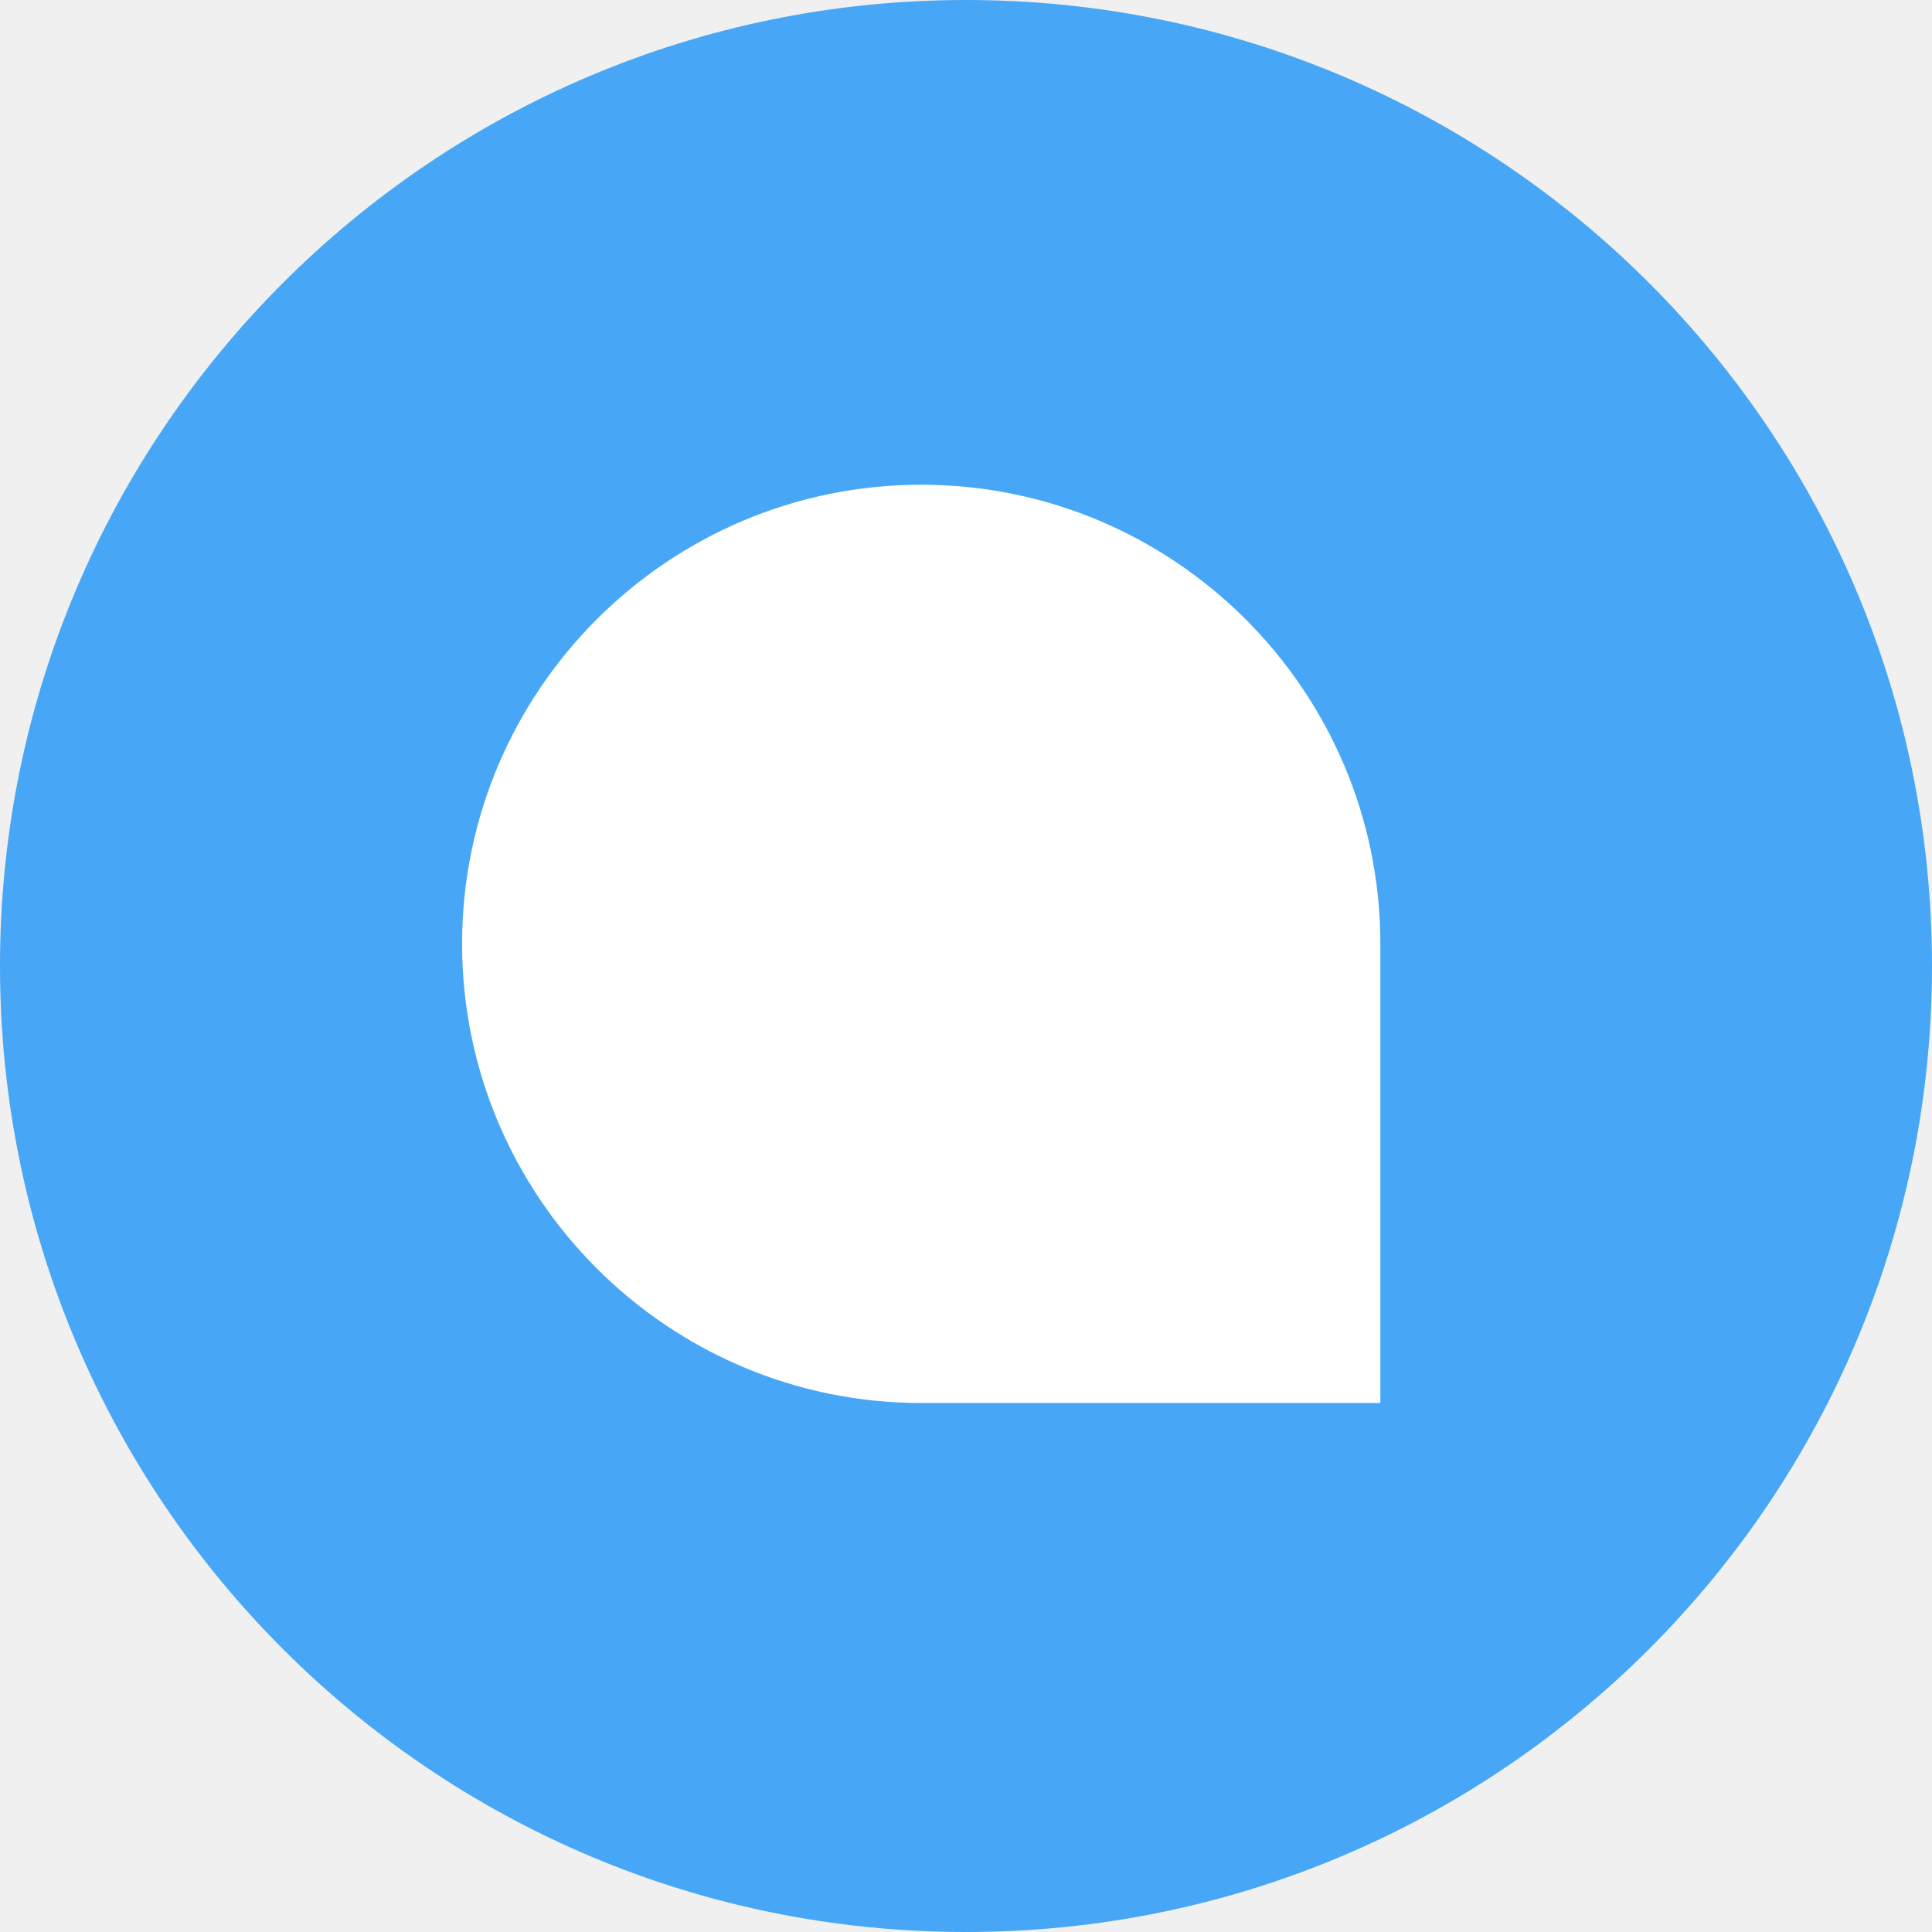
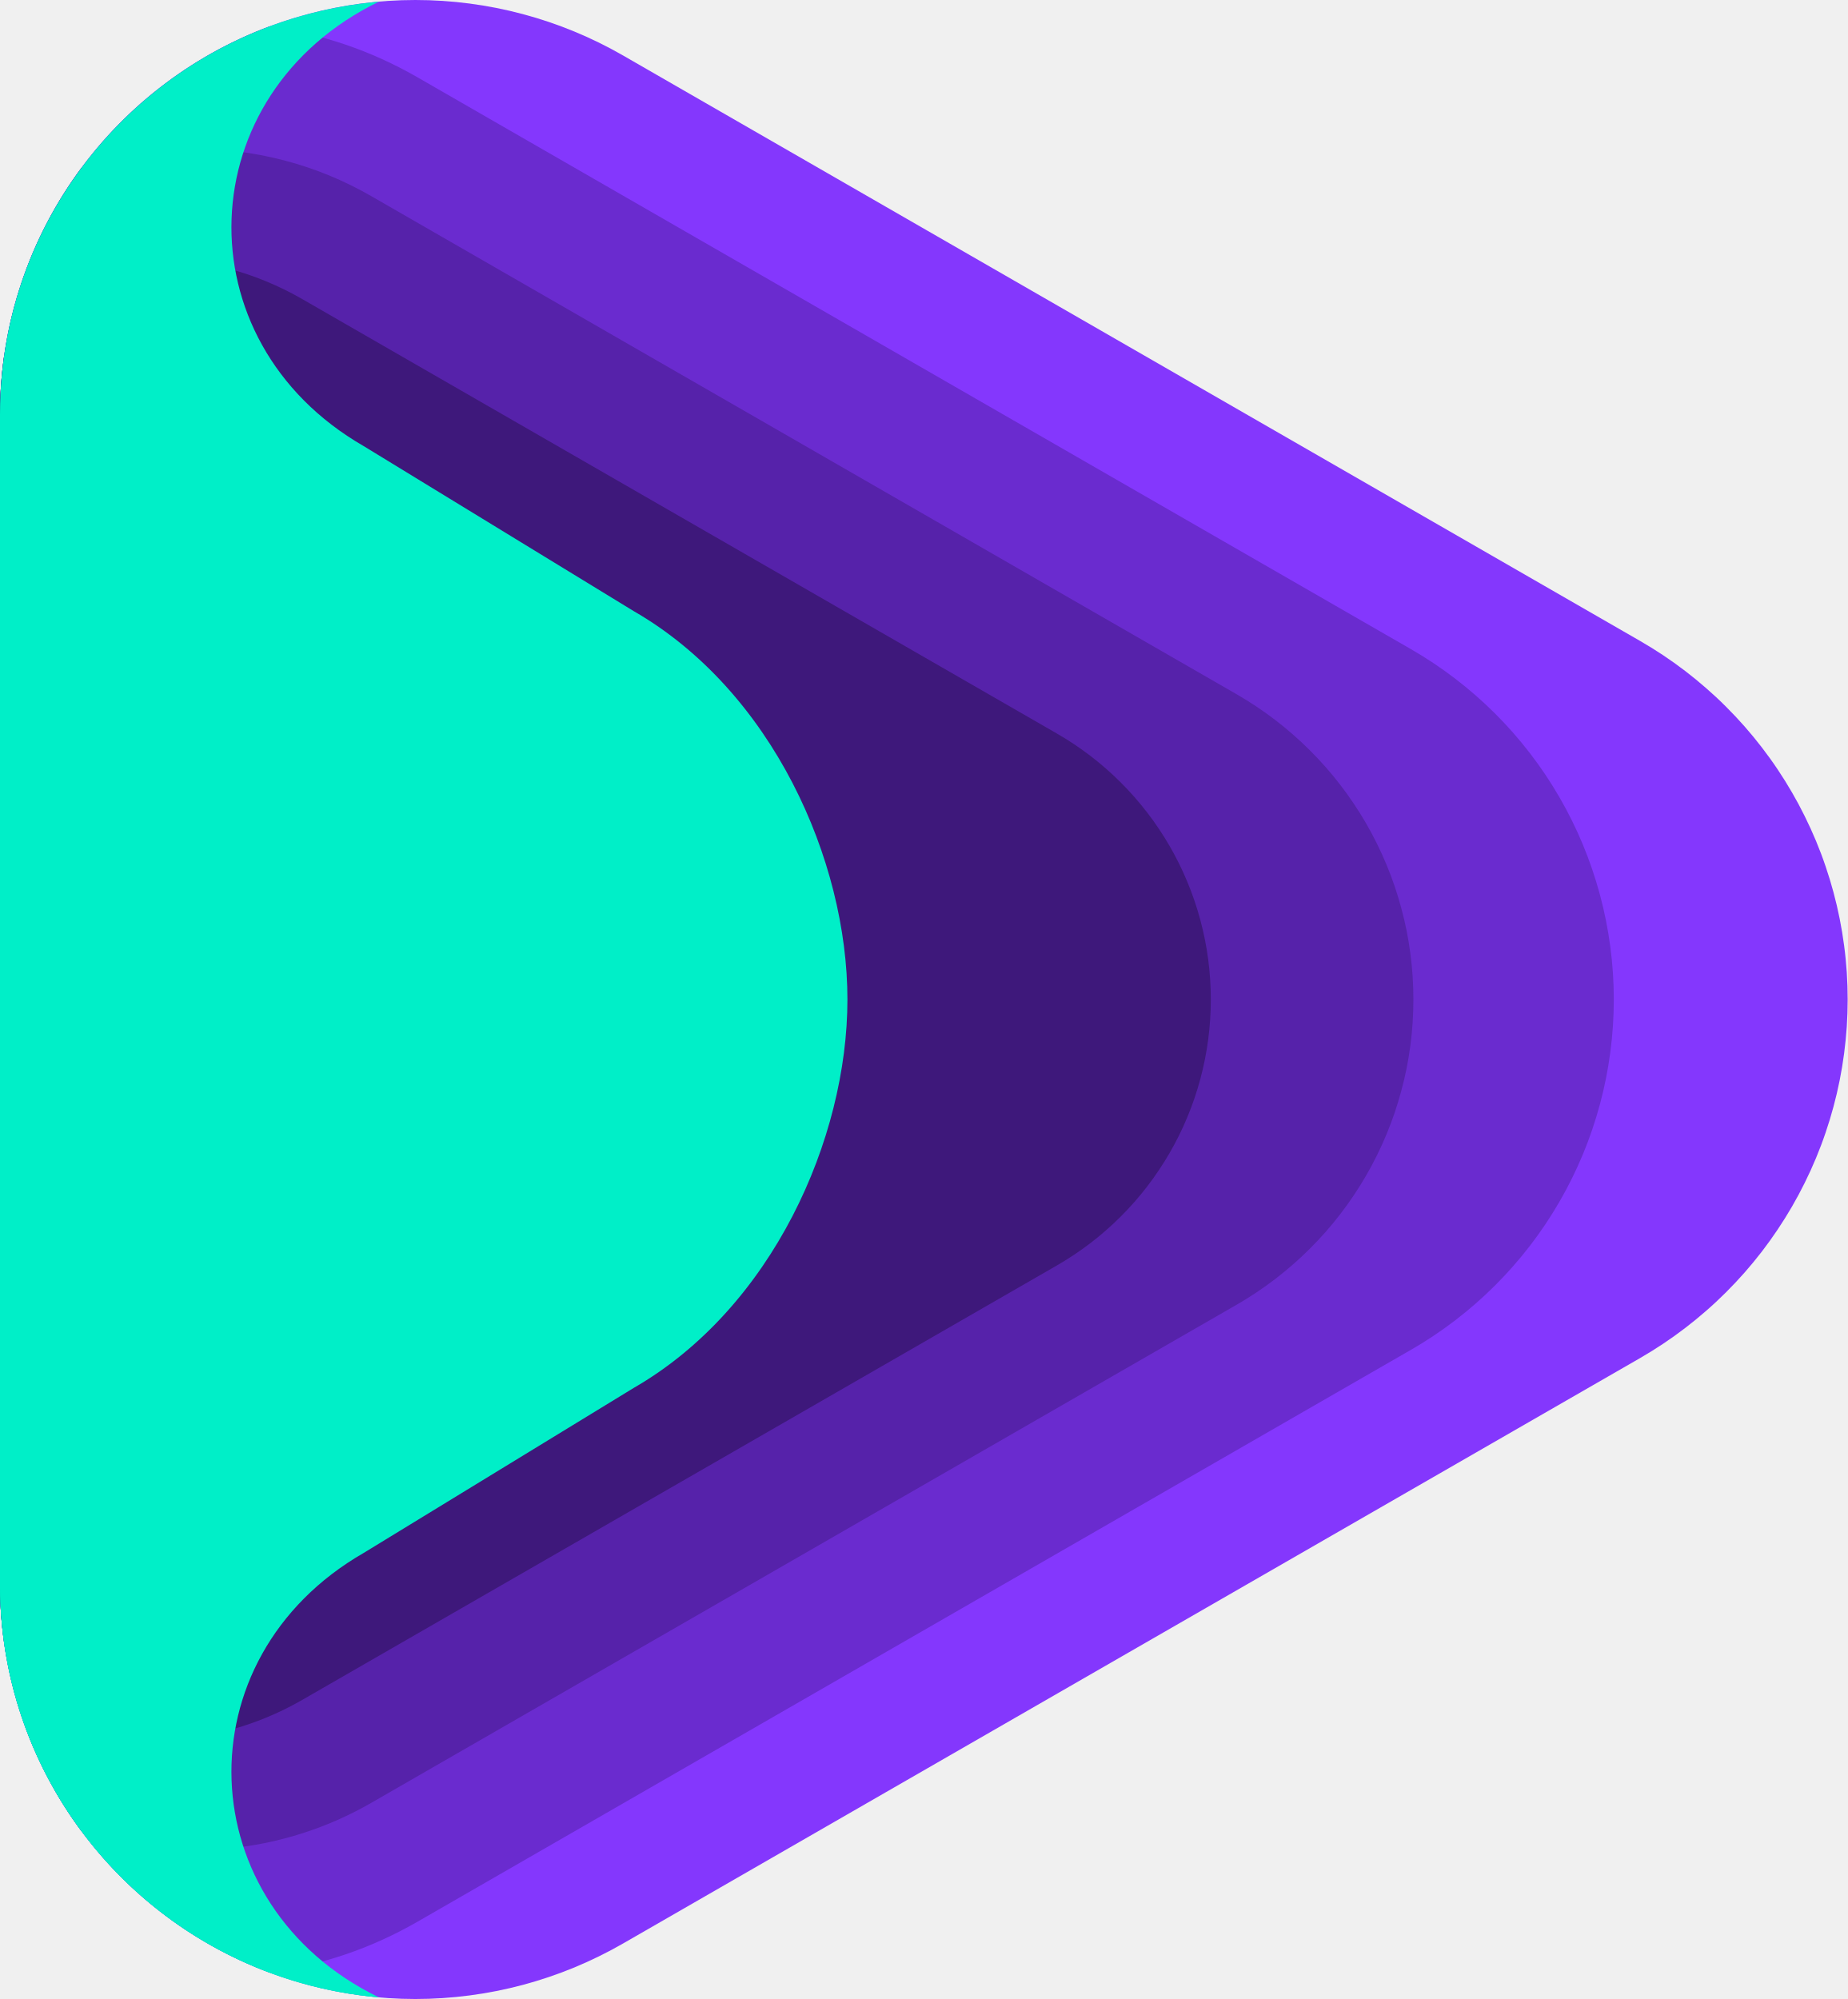
- <svg xmlns="http://www.w3.org/2000/svg" width="512px" height="512px" viewBox="0 0 512 512" version="1.1">
-   <g id="Logo" stroke="none" stroke-width="1" fill="none" fill-rule="evenodd">
-     <g id="woot-log" fill-rule="nonzero">
-       <circle id="Oval" fill="#47A7F6" cx="256" cy="256" r="256" />
-       <path d="M362.808,368.808 L244.123,368.808 C178.699,368.808 125.457,315.562 125.457,250.122 C125.457,184.703 178.699,131.457 244.124,131.457 C309.565,131.457 362.808,184.703 362.808,250.122 L362.808,368.808 Z" id="Fill-1" stroke="#FFFFFF" stroke-width="6" fill="#FFFFFF" />
+ <svg xmlns="http://www.w3.org/2000/svg" viewBox="28.629 15.281 318 344.07">
+   <defs>
+     <clipPath id="30cbff85d6">
+       <path d="M 28.629 15 L 346.629 15 L 346.629 359.543 L 28.629 359.543 Z M 28.629 15 " clip-rule="nonzero" />
+     </clipPath>
+     <clipPath id="ef72c00749">
+       <path d="M 28.633 288.074 L 28.633 86.559 C 28.633 83.441 28.84 80.34 29.25 77.25 C 29.656 74.164 30.262 71.117 31.07 68.109 C 31.879 65.102 32.883 62.156 34.074 59.277 C 35.273 56.402 36.648 53.613 38.211 50.918 C 39.773 48.219 41.504 45.637 43.406 43.164 C 45.305 40.695 47.363 38.359 49.57 36.156 C 51.781 33.953 54.121 31.906 56.602 30.012 C 59.078 28.113 61.672 26.387 64.379 24.828 C 67.078 23.27 69.879 21.898 72.762 20.703 C 75.648 19.512 78.598 18.516 81.613 17.711 C 84.633 16.902 87.691 16.297 90.789 15.891 C 93.883 15.484 96.992 15.281 100.117 15.281 C 103.242 15.281 106.352 15.484 109.449 15.891 C 112.543 16.297 115.602 16.902 118.617 17.711 C 121.633 18.516 124.586 19.512 127.477 20.707 C 130.359 21.898 133.152 23.27 135.859 24.828 L 310.887 125.59 C 312.238 126.367 313.562 127.188 314.859 128.051 C 316.156 128.918 317.422 129.82 318.66 130.766 C 319.898 131.715 321.102 132.703 322.273 133.727 C 323.449 134.754 324.59 135.812 325.691 136.918 C 326.793 138.016 327.859 139.152 328.891 140.32 C 329.914 141.488 330.906 142.691 331.855 143.926 C 332.805 145.16 333.715 146.422 334.578 147.715 C 335.445 149.008 336.27 150.328 337.051 151.68 C 337.832 153.023 338.566 154.395 339.254 155.793 C 339.945 157.188 340.59 158.605 341.188 160.039 C 341.785 161.477 342.336 162.93 342.832 164.406 C 343.336 165.879 343.789 167.363 344.191 168.867 C 344.598 170.371 344.949 171.887 345.254 173.41 C 345.559 174.934 345.812 176.469 346.016 178.012 C 346.223 179.555 346.371 181.102 346.477 182.656 C 346.578 184.207 346.629 185.758 346.629 187.312 C 346.629 188.871 346.578 190.422 346.477 191.977 C 346.371 193.527 346.219 195.078 346.016 196.617 C 345.812 198.16 345.559 199.695 345.254 201.219 C 344.949 202.746 344.598 204.258 344.191 205.762 C 343.789 207.266 343.336 208.75 342.832 210.227 C 342.336 211.699 341.785 213.152 341.188 214.59 C 340.59 216.027 339.945 217.445 339.254 218.84 C 338.566 220.234 337.832 221.605 337.051 222.953 C 336.27 224.297 335.445 225.621 334.578 226.914 C 333.711 228.207 332.805 229.473 331.855 230.707 C 330.906 231.941 329.914 233.141 328.891 234.309 C 327.859 235.48 326.793 236.613 325.691 237.715 C 324.59 238.812 323.449 239.879 322.273 240.902 C 321.102 241.926 319.898 242.914 318.66 243.859 C 317.422 244.809 316.156 245.711 314.859 246.578 C 313.562 247.441 312.238 248.262 310.887 249.043 L 135.859 349.801 C 133.152 351.355 130.359 352.73 127.473 353.926 C 124.586 355.113 121.633 356.117 118.617 356.922 C 115.598 357.727 112.543 358.336 109.449 358.738 C 106.352 359.145 103.242 359.352 100.117 359.352 C 96.992 359.352 93.883 359.145 90.789 358.738 C 87.691 358.336 84.633 357.727 81.613 356.922 C 78.598 356.117 75.648 355.113 72.762 353.926 C 69.879 352.73 67.078 351.355 64.379 349.801 C 61.672 348.246 59.078 346.516 56.602 344.621 C 54.125 342.723 51.781 340.676 49.574 338.473 C 47.363 336.273 45.309 333.934 43.406 331.465 C 41.504 328.992 39.773 326.41 38.211 323.711 C 36.648 321.012 35.273 318.23 34.074 315.352 C 32.883 312.473 31.879 309.531 31.07 306.523 C 30.262 303.512 29.656 300.465 29.25 297.379 C 28.84 294.289 28.633 291.188 28.633 288.074 Z M 28.633 288.074 " clip-rule="nonzero" />
+     </clipPath>
+     <clipPath id="908f9b8745">
+       <path d="M 28.629 19.34 L 306.668 19.34 L 306.668 355 L 28.629 355 Z M 28.629 19.34 " clip-rule="nonzero" />
+     </clipPath>
+     <clipPath id="4bbdd2c8d6">
+       <path d="M 74.902 19.871 C 73.215 20.504 71.555 21.199 69.918 21.957 C 68.285 22.719 66.68 23.535 65.105 24.418 C 63.535 25.301 62 26.238 60.496 27.234 C 58.996 28.23 57.539 29.281 56.117 30.387 C 54.691 31.492 53.316 32.652 51.984 33.863 C 50.652 35.074 49.363 36.332 48.125 37.641 C 46.887 38.949 45.703 40.301 44.566 41.699 C 43.43 43.094 42.352 44.535 41.328 46.008 C 40.301 47.488 39.332 49.004 38.422 50.559 C 37.512 52.109 36.66 53.691 35.867 55.309 C 35.078 56.922 34.348 58.566 33.684 60.234 C 33.016 61.91 32.414 63.602 31.879 65.316 C 31.34 67.035 30.867 68.766 30.465 70.52 C 30.059 72.27 29.719 74.035 29.445 75.816 C 29.176 77.59 28.973 79.375 28.836 81.172 C 28.699 82.961 28.629 84.758 28.629 86.555 L 28.629 288.074 C 28.629 289.871 28.699 291.668 28.836 293.457 C 28.973 295.254 29.176 297.039 29.445 298.812 C 29.719 300.594 30.059 302.355 30.465 304.109 C 30.867 305.863 31.34 307.594 31.879 309.309 C 32.418 311.027 33.016 312.719 33.684 314.395 C 34.352 316.062 35.082 317.707 35.871 319.32 C 36.664 320.938 37.516 322.52 38.422 324.07 C 39.332 325.625 40.305 327.141 41.328 328.621 C 42.352 330.098 43.434 331.535 44.566 332.93 C 45.707 334.328 46.891 335.68 48.125 336.988 C 49.363 338.297 50.652 339.555 51.984 340.766 C 53.316 341.977 54.691 343.133 56.117 344.242 C 57.539 345.348 58.996 346.398 60.496 347.395 C 62 348.391 63.539 349.328 65.109 350.211 C 66.68 351.094 68.285 351.91 69.922 352.672 C 71.555 353.43 73.215 354.125 74.902 354.762 C 83.984 353.535 92.496 350.641 100.438 346.074 L 271.449 247.625 C 274.094 246.102 276.625 244.418 279.051 242.562 C 281.469 240.711 283.758 238.711 285.918 236.559 C 288.078 234.406 290.082 232.125 291.941 229.711 C 293.801 227.297 295.492 224.77 297.016 222.137 C 298.543 219.5 299.891 216.777 301.059 213.965 C 302.227 211.156 303.203 208.281 303.996 205.336 C 304.785 202.398 305.379 199.422 305.777 196.402 C 306.18 193.387 306.379 190.355 306.379 187.312 C 306.379 184.273 306.18 181.238 305.777 178.227 C 305.379 175.207 304.785 172.23 303.996 169.289 C 303.203 166.348 302.227 163.473 301.059 160.664 C 299.891 157.852 298.543 155.129 297.016 152.492 C 295.492 149.859 293.801 147.332 291.941 144.918 C 290.082 142.504 288.078 140.219 285.918 138.07 C 283.758 135.918 281.469 133.914 279.047 132.066 C 276.625 130.211 274.094 128.523 271.449 127.004 L 100.438 28.562 C 92.5 23.996 83.984 21.094 74.902 19.871 Z M 74.902 19.871 " clip-rule="nonzero" />
+     </clipPath>
+     <clipPath id="456316ba64">
+       <path d="M 28.629 40.602 L 272 40.602 L 272 334 L 28.629 334 Z M 28.629 40.602 " clip-rule="nonzero" />
+     </clipPath>
+     <clipPath id="4d7cf36b0e">
+       <path d="M 61.336 40.902 C 54.965 40.984 48.766 42.039 42.73 44.062 C 40.453 47.113 38.438 50.328 36.68 53.703 C 34.922 57.074 33.445 60.566 32.25 64.176 C 31.047 67.785 30.148 71.469 29.543 75.223 C 28.93 78.977 28.629 82.754 28.629 86.555 L 28.629 288.074 C 28.629 291.875 28.93 295.652 29.543 299.406 C 30.148 303.16 31.047 306.844 32.246 310.453 C 33.441 314.059 34.914 317.551 36.676 320.926 C 38.43 324.301 40.445 327.516 42.719 330.566 C 44.758 331.25 46.828 331.824 48.926 332.289 C 51.027 332.754 53.148 333.105 55.281 333.344 C 57.418 333.582 59.562 333.711 61.715 333.727 C 63.867 333.738 66.016 333.637 68.152 333.426 C 70.293 333.211 72.414 332.883 74.523 332.449 C 76.625 332.008 78.703 331.461 80.75 330.801 C 82.797 330.145 84.805 329.383 86.77 328.512 C 88.734 327.641 90.648 326.668 92.512 325.598 L 241.473 239.848 C 242.621 239.184 243.746 238.484 244.852 237.75 C 245.953 237.016 247.035 236.242 248.09 235.438 C 249.141 234.629 250.168 233.789 251.164 232.918 C 252.164 232.047 253.133 231.141 254.07 230.203 C 255.008 229.27 255.918 228.301 256.793 227.309 C 257.668 226.312 258.508 225.293 259.316 224.238 C 260.125 223.188 260.898 222.117 261.633 221.012 C 262.371 219.914 263.074 218.789 263.738 217.641 C 264.402 216.496 265.027 215.328 265.613 214.141 C 266.199 212.957 266.75 211.75 267.258 210.527 C 267.766 209.305 268.234 208.066 268.66 206.812 C 269.086 205.559 269.469 204.293 269.812 203.012 C 270.16 201.734 270.461 200.445 270.723 199.148 C 270.98 197.852 271.195 196.547 271.371 195.23 C 271.543 193.918 271.672 192.602 271.758 191.281 C 271.844 189.961 271.887 188.641 271.887 187.312 C 271.887 185.988 271.844 184.668 271.758 183.348 C 271.672 182.027 271.543 180.707 271.367 179.395 C 271.195 178.082 270.98 176.777 270.723 175.48 C 270.461 174.184 270.16 172.895 269.812 171.617 C 269.469 170.34 269.086 169.07 268.66 167.816 C 268.234 166.566 267.766 165.324 267.258 164.102 C 266.75 162.879 266.199 161.672 265.613 160.484 C 265.027 159.301 264.402 158.133 263.738 156.984 C 263.074 155.84 262.371 154.715 261.633 153.617 C 260.898 152.512 260.125 151.441 259.316 150.391 C 258.508 149.336 257.668 148.316 256.793 147.32 C 255.918 146.328 255.008 145.359 254.07 144.426 C 253.133 143.488 252.164 142.582 251.164 141.711 C 250.168 140.836 249.141 140 248.09 139.191 C 247.035 138.387 245.953 137.613 244.852 136.879 C 243.746 136.141 242.621 135.445 241.473 134.781 L 92.512 49.031 C 87.777 46.305 82.766 44.25 77.473 42.871 C 72.184 41.492 66.801 40.836 61.336 40.902 Z M 61.336 40.902 " clip-rule="nonzero" />
+     </clipPath>
+     <clipPath id="97e042c3ef">
+       <path d="M 28.629 59 L 237.684 59 L 237.684 314.992 L 28.629 314.992 Z M 28.629 59 " clip-rule="nonzero" />
+     </clipPath>
+     <clipPath id="7efd0d44ae">
+       <path d="M 53.496 59.691 C 47.941 59.762 42.531 60.68 37.27 62.445 C 33.977 66.867 31.324 71.637 29.305 76.766 C 28.855 80.012 28.629 83.273 28.633 86.555 L 28.633 288.074 C 28.637 291.363 28.863 294.633 29.324 297.891 C 31.34 303.004 33.992 307.773 37.277 312.184 C 40.84 313.375 44.492 314.184 48.23 314.602 C 51.965 315.02 55.703 315.047 59.445 314.672 C 63.188 314.297 66.852 313.539 70.426 312.387 C 74.008 311.238 77.422 309.727 80.68 307.852 L 210.52 233.098 C 211.52 232.523 212.5 231.918 213.465 231.27 C 214.426 230.629 215.367 229.957 216.285 229.258 C 217.203 228.555 218.098 227.824 218.965 227.062 C 219.836 226.301 220.68 225.512 221.496 224.699 C 222.316 223.883 223.105 223.039 223.871 222.172 C 224.633 221.305 225.363 220.414 226.07 219.496 C 226.773 218.582 227.445 217.645 228.086 216.684 C 228.734 215.723 229.344 214.746 229.922 213.746 C 230.5 212.75 231.047 211.73 231.559 210.695 C 232.07 209.66 232.543 208.613 232.988 207.543 C 233.434 206.48 233.836 205.402 234.211 204.309 C 234.582 203.215 234.918 202.109 235.219 200.996 C 235.516 199.883 235.777 198.762 236.004 197.629 C 236.23 196.496 236.422 195.359 236.57 194.215 C 236.723 193.07 236.832 191.922 236.906 190.77 C 236.984 189.621 237.023 188.469 237.023 187.312 C 237.023 186.16 236.984 185.008 236.906 183.855 C 236.832 182.707 236.723 181.559 236.57 180.414 C 236.422 179.27 236.23 178.129 236.004 177 C 235.777 175.867 235.516 174.746 235.219 173.633 C 234.918 172.52 234.582 171.414 234.211 170.324 C 233.836 169.227 233.434 168.148 232.988 167.082 C 232.543 166.016 232.07 164.969 231.559 163.93 C 231.047 162.898 230.5 161.879 229.922 160.883 C 229.344 159.883 228.734 158.902 228.086 157.941 C 227.445 156.98 226.773 156.043 226.07 155.133 C 225.363 154.219 224.633 153.324 223.871 152.457 C 223.105 151.586 222.316 150.75 221.496 149.93 C 220.68 149.117 219.836 148.328 218.965 147.566 C 218.098 146.805 217.203 146.074 216.285 145.371 C 215.367 144.668 214.426 143.996 213.465 143.355 C 212.5 142.715 211.52 142.105 210.52 141.531 L 80.68 66.777 C 76.551 64.398 72.184 62.609 67.57 61.406 C 62.957 60.203 58.266 59.629 53.5 59.691 Z M 53.496 59.691 " clip-rule="nonzero" />
+     </clipPath>
+     <clipPath id="9e8df48801">
+       <path d="M 28.629 15.289 L 174.789 15.289 L 174.789 359.543 L 28.629 359.543 Z M 28.629 15.289 " clip-rule="nonzero" />
+     </clipPath>
+     <clipPath id="76fa5d0959">
+       <path d="M 93.836 15.57 C 56.941 18.812 28.633 49.621 28.629 86.555 L 28.629 288.082 C 28.633 325.02 56.941 355.824 93.836 359.066 C 61.27 343.246 59.672 300.738 91.227 282.57 L 137.691 254.176 C 161.516 240.457 174.48 211.32 174.48 187.316 C 174.48 163.312 161.516 134.18 137.691 120.465 L 91.227 92.066 C 59.672 73.895 61.27 31.395 93.836 15.57 Z M 93.836 15.57 " clip-rule="nonzero" />
+     </clipPath>
+     <clipPath id="ce5246f401">
+       <path d="M 28.629 187 L 163.629 187 L 163.629 359.543 L 28.629 359.543 Z M 28.629 187 " clip-rule="nonzero" />
+     </clipPath>
+     <clipPath id="a253e21952">
+       <path d="M 93.836 359.066 C 56.941 355.824 28.633 325.02 28.629 288.082 L 28.629 187.316 L 163.574 187.316 C 163.574 211.32 151.668 235.328 127.844 249.047 L 79.238 277.023 C 47.684 295.191 45.852 346.23 93.836 359.066 Z M 93.836 359.066 " clip-rule="nonzero" />
+     </clipPath>
+   </defs>
+   <g clip-path="url(#30cbff85d6)">
+     <g clip-path="url(#ef72c00749)">
+       <path fill="#8437fd" d="M 28.633 15.281 L 28.633 359.352 L 346.629 359.352 L 346.629 15.281 Z M 28.633 15.281 " fill-opacity="1" fill-rule="nonzero" />
+     </g>
+   </g>
+   <g clip-path="url(#908f9b8745)">
+     <g clip-path="url(#4bbdd2c8d6)">
+       <path fill="#6a2bcf" d="M 28.629 19.871 L 28.629 354.762 L 306.379 354.762 L 306.379 19.871 Z M 28.629 19.871 " fill-opacity="1" fill-rule="nonzero" />
+     </g>
+   </g>
+   <g clip-path="url(#456316ba64)">
+     <g clip-path="url(#4d7cf36b0e)">
+       <path fill="#5622aa" d="M 28.629 40.836 L 28.629 333.738 L 271.887 333.738 L 271.887 40.836 Z M 28.629 40.836 " fill-opacity="1" fill-rule="nonzero" />
+     </g>
+   </g>
+   <g clip-path="url(#97e042c3ef)">
+     <g clip-path="url(#7efd0d44ae)">
+       <path fill="#3e187b" d="M 28.629 59.629 L 28.629 315.047 L 237.023 315.047 L 237.023 59.629 Z M 28.629 59.629 " fill-opacity="1" fill-rule="nonzero" />
+     </g>
+   </g>
+   <g clip-path="url(#9e8df48801)">
+     <g clip-path="url(#76fa5d0959)">
+       <path fill="#00efc8" d="M 28.629 15.57 L 28.629 359.066 L 174.48 359.066 L 174.48 15.57 Z M 28.629 15.57 " fill-opacity="1" fill-rule="nonzero" />
+     </g>
+   </g>
+   <g clip-path="url(#ce5246f401)">
+     <g clip-path="url(#a253e21952)">
+       <path fill="#00efc8" d="M 28.629 187.316 L 163.574 187.316 L 163.574 359.066 L 28.629 359.066 Z M 28.629 187.316 " fill-opacity="1" fill-rule="nonzero" />
    </g>
  </g>
</svg>
